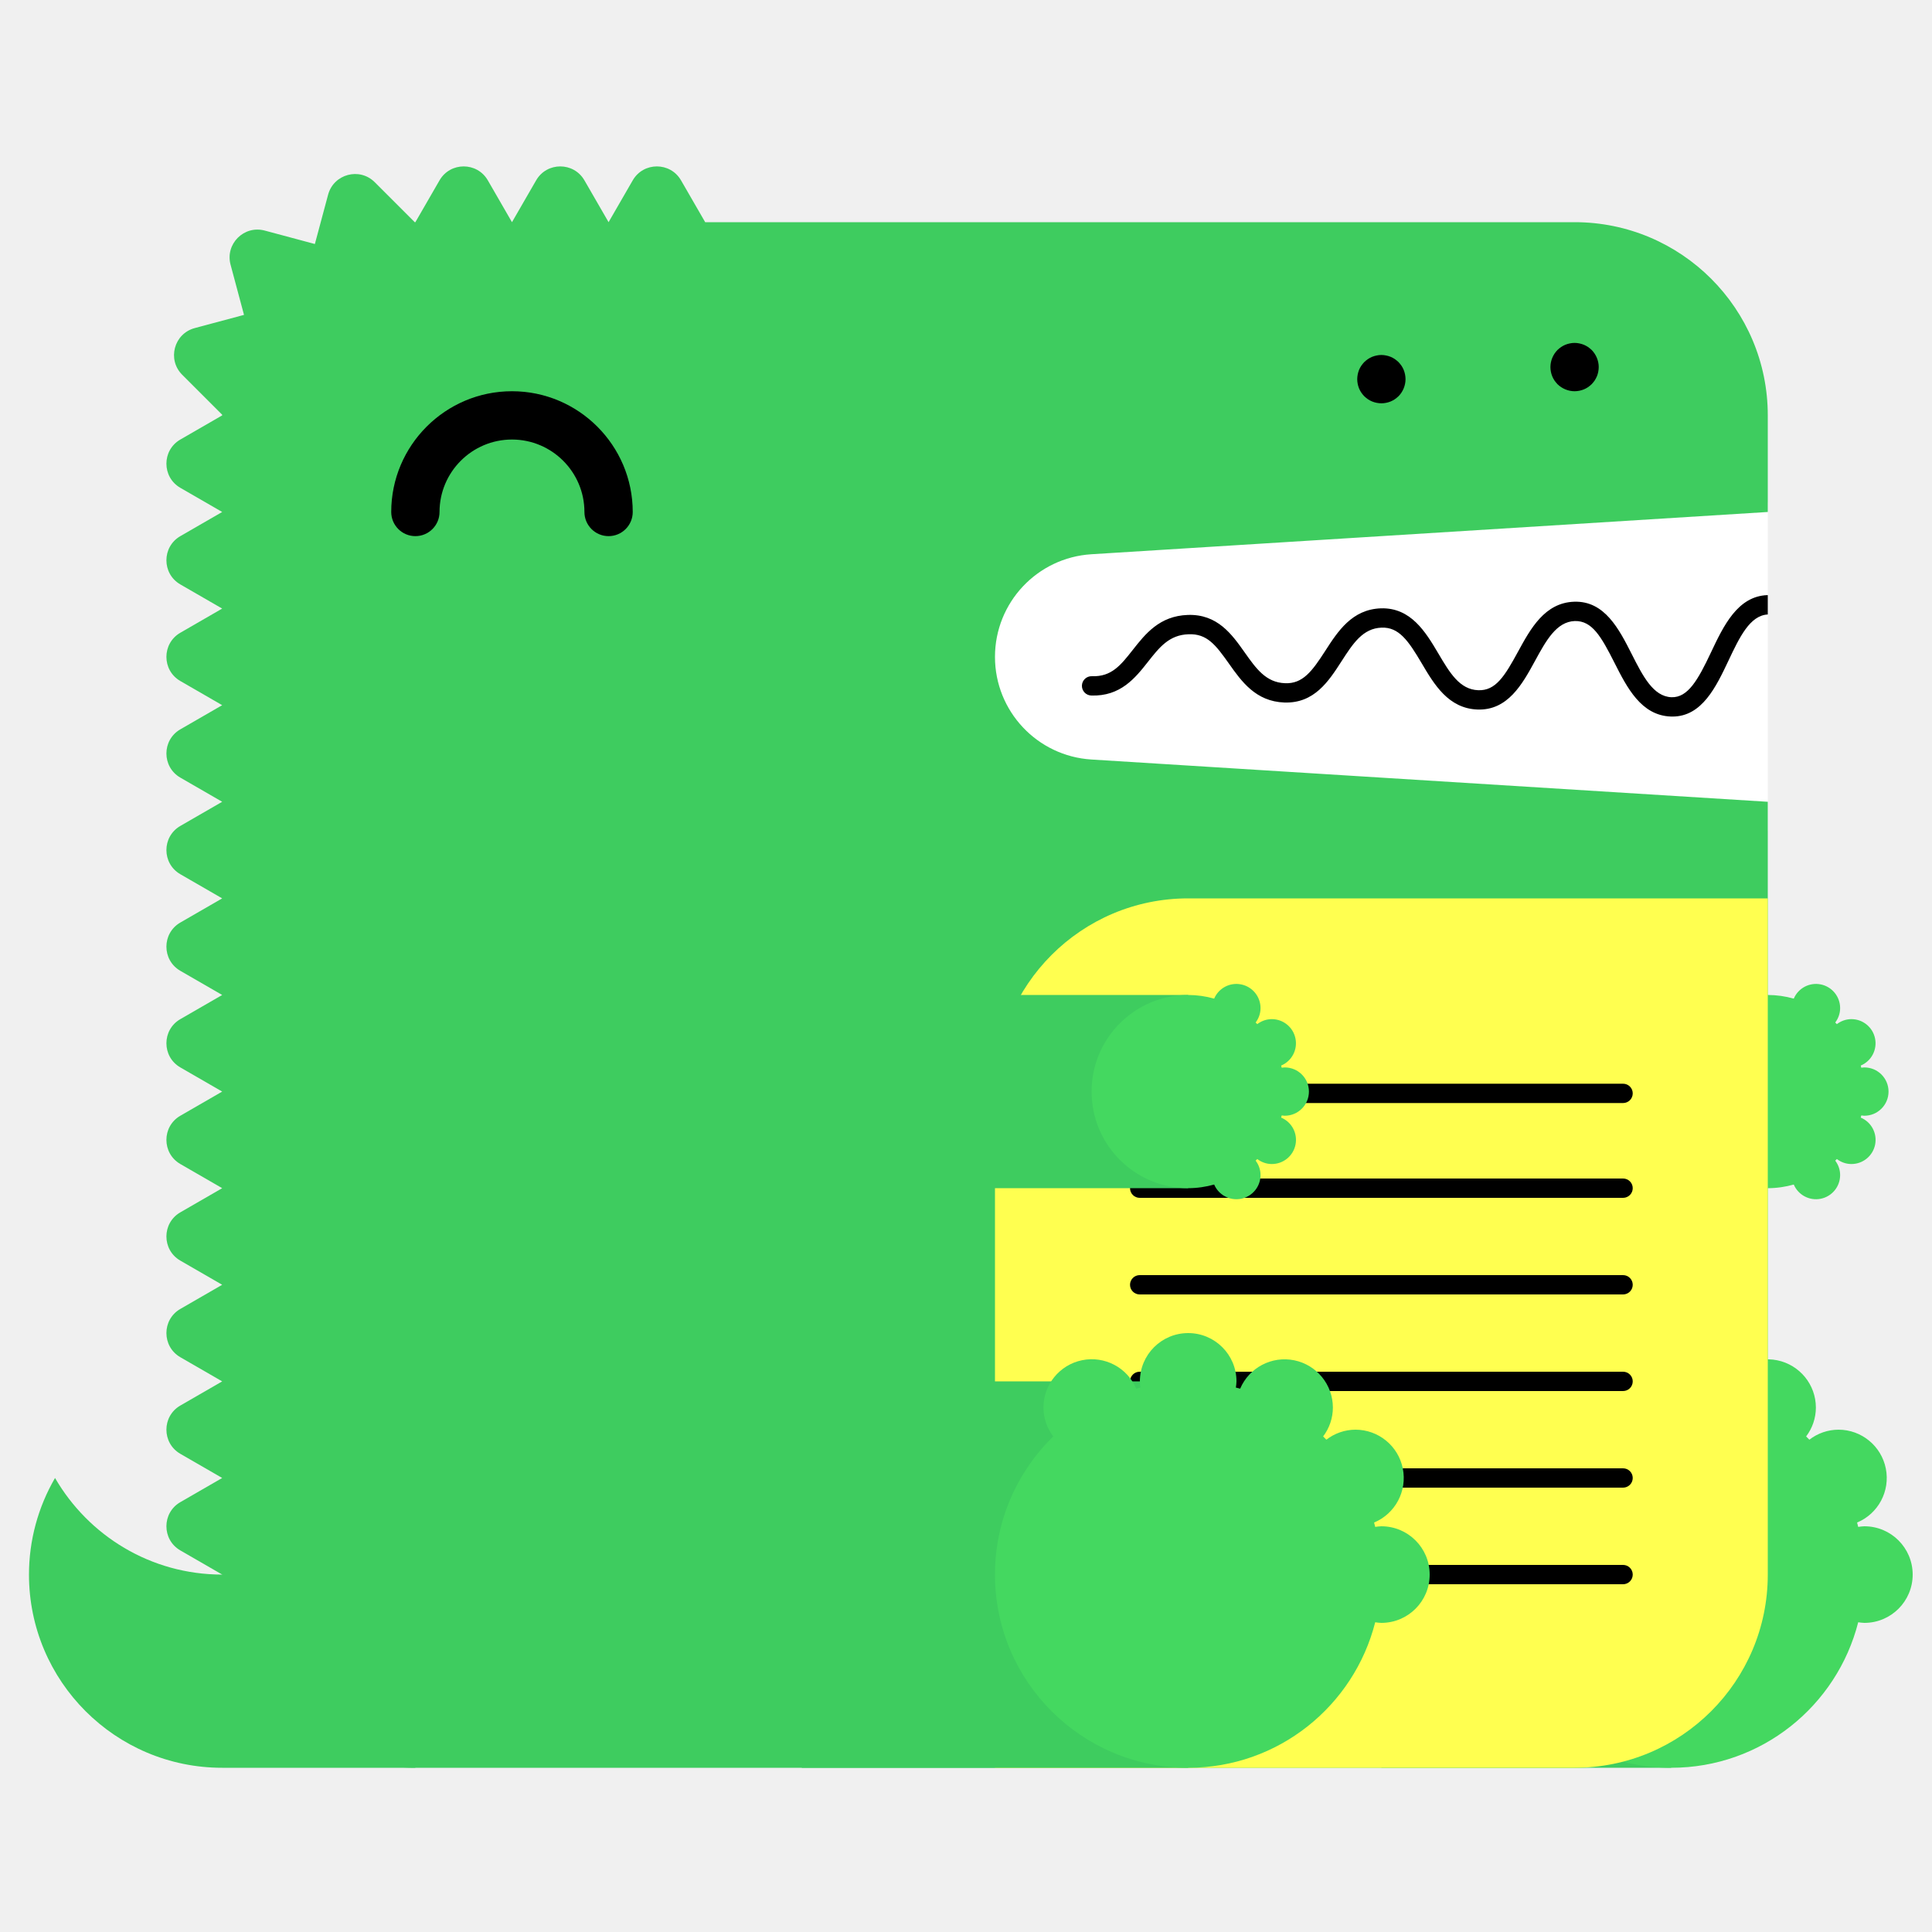
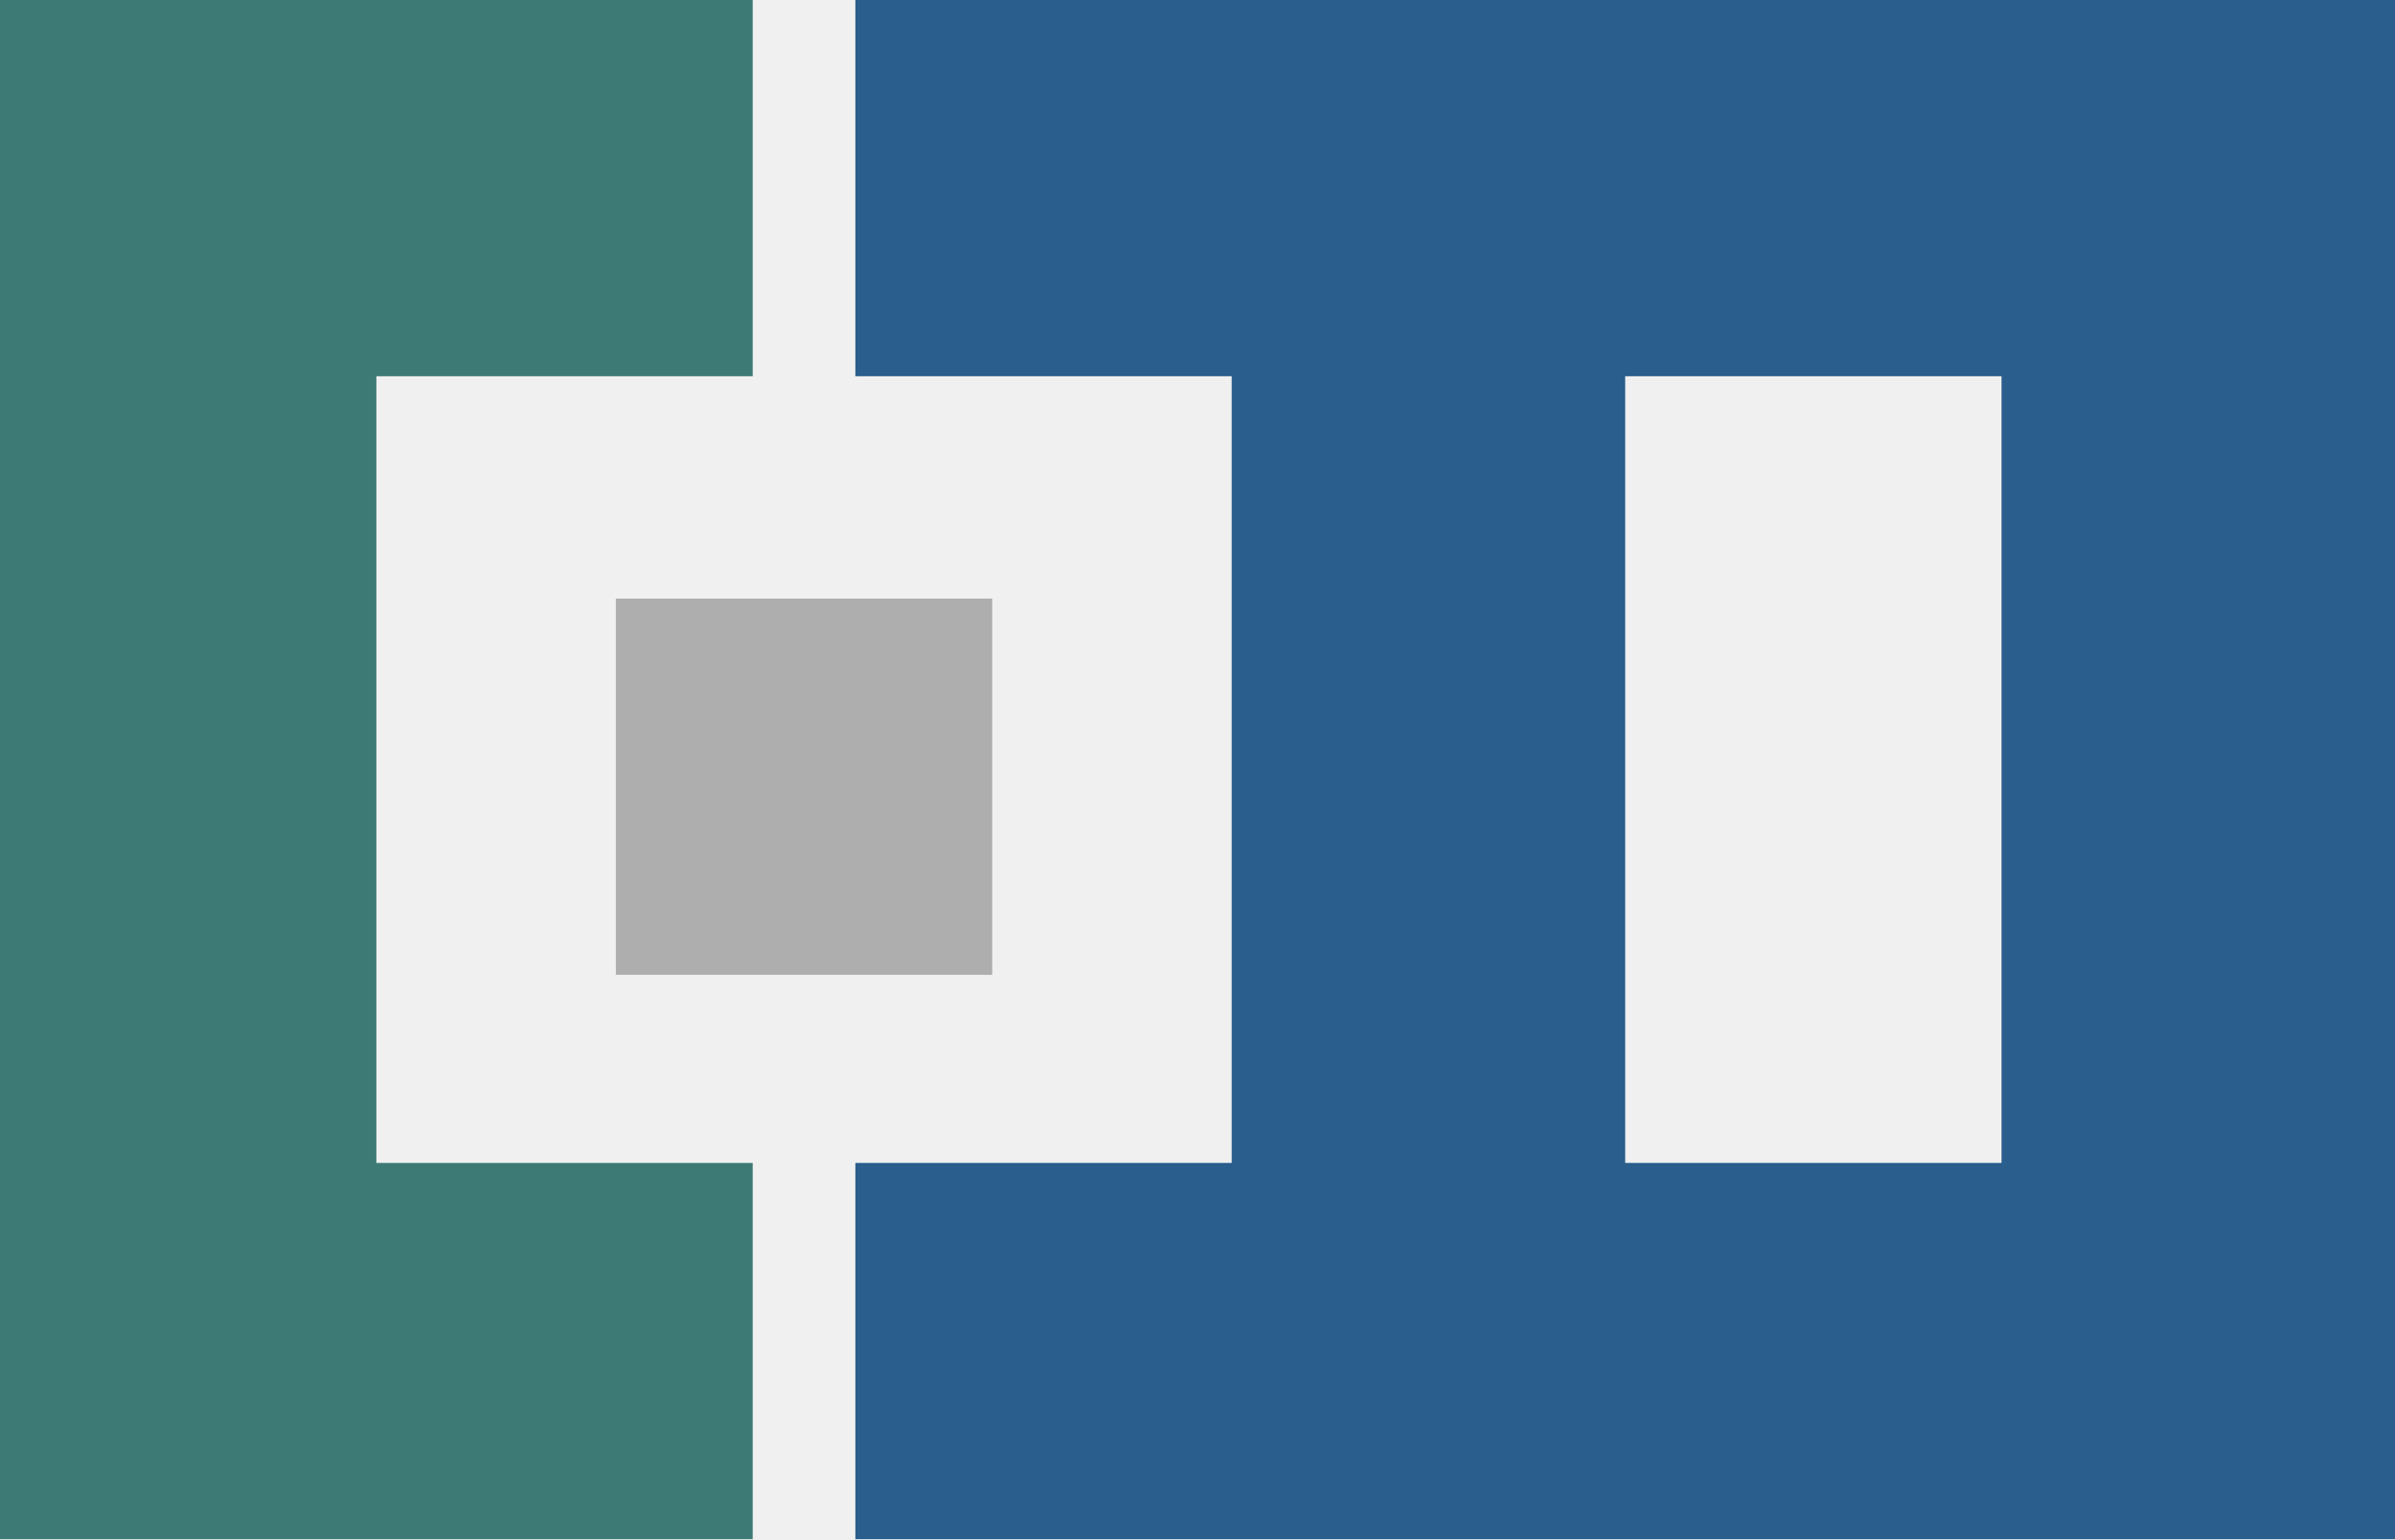
- <svg xmlns="http://www.w3.org/2000/svg" width="200" height="200" viewBox="0 0 200 200">
-   <g fill="none" fill-rule="evenodd">
-     <path fill="#FFF" d="M99 52h84v34H99z" />
-     <path d="M23 163c-7.398 0-13.843-4.027-17.303-10A19.886 19.886 0 0 0 3 163c0 11.046 8.954 20 20 20h20v-20H23z" fill="#3ECC5F" />
-     <path d="M112.98 57.376L183 53V43c0-11.046-8.954-20-20-20H73l-2.5-4.33c-1.112-1.925-3.889-1.925-5 0L63 23l-2.5-4.33c-1.111-1.925-3.889-1.925-5 0L53 23l-2.5-4.33c-1.111-1.925-3.889-1.925-5 0L43 23c-.022 0-.042.003-.065.003l-4.142-4.141c-1.57-1.571-4.252-.853-4.828 1.294l-1.369 5.104-5.192-1.392c-2.148-.575-4.111 1.389-3.535 3.536l1.39 5.193-5.102 1.367c-2.148.576-2.867 3.259-1.296 4.83l4.142 4.142c0 .021-.003.042-.003.064l-4.33 2.5c-1.925 1.111-1.925 3.889 0 5L23 53l-4.33 2.5c-1.925 1.111-1.925 3.889 0 5L23 63l-4.33 2.5c-1.925 1.111-1.925 3.889 0 5L23 73l-4.33 2.5c-1.925 1.111-1.925 3.889 0 5L23 83l-4.33 2.5c-1.925 1.111-1.925 3.889 0 5L23 93l-4.33 2.5c-1.925 1.111-1.925 3.889 0 5L23 103l-4.33 2.5c-1.925 1.111-1.925 3.889 0 5L23 113l-4.33 2.5c-1.925 1.111-1.925 3.889 0 5L23 123l-4.33 2.5c-1.925 1.111-1.925 3.889 0 5L23 133l-4.33 2.5c-1.925 1.111-1.925 3.889 0 5L23 143l-4.33 2.5c-1.925 1.111-1.925 3.889 0 5L23 153l-4.33 2.5c-1.925 1.111-1.925 3.889 0 5L23 163c0 11.046 8.954 20 20 20h120c11.046 0 20-8.954 20-20V83l-70.02-4.376A10.645 10.645 0 0 1 103 68c0-5.621 4.37-10.273 9.98-10.624" fill="#3ECC5F" />
-     <path fill="#3ECC5F" d="M143 183h30v-40h-30z" />
-     <path d="M193 158c-.219 0-.428.037-.639.064-.038-.15-.074-.301-.116-.451A5 5 0 0 0 190.32 148a4.96 4.96 0 0 0-3.016 1.036 26.531 26.531 0 0 0-.335-.336 4.955 4.955 0 0 0 1.011-2.987 5 5 0 0 0-9.599-1.959c-.148-.042-.297-.077-.445-.115.027-.211.064-.42.064-.639a5 5 0 0 0-5-5 5 5 0 0 0-5 5c0 .219.037.428.064.639-.148.038-.297.073-.445.115a4.998 4.998 0 0 0-9.599 1.959c0 1.125.384 2.151 1.011 2.987-3.717 3.632-6.031 8.693-6.031 14.3 0 11.046 8.954 20 20 20 9.339 0 17.16-6.41 19.361-15.064.211.027.42.064.639.064a5 5 0 0 0 5-5 5 5 0 0 0-5-5" fill="#44D860" />
-     <path fill="#3ECC5F" d="M153 123h30v-20h-30z" />
-     <path d="M193 115.5a2.5 2.5 0 1 0 0-5c-.109 0-.214.019-.319.032-.02-.075-.037-.15-.058-.225a2.501 2.501 0 0 0-.963-4.807c-.569 0-1.088.197-1.508.518a6.653 6.653 0 0 0-.168-.168c.314-.417.506-.931.506-1.494a2.5 2.5 0 0 0-4.8-.979A9.987 9.987 0 0 0 183 103c-5.522 0-10 4.478-10 10s4.478 10 10 10c.934 0 1.833-.138 2.69-.377a2.5 2.5 0 0 0 4.8-.979c0-.563-.192-1.077-.506-1.494.057-.055.113-.111.168-.168.42.321.939.518 1.508.518a2.5 2.5 0 0 0 .963-4.807c.021-.074.038-.15.058-.225.105.013.21.032.319.032" fill="#44D860" />
-     <path d="M63 55.5a2.5 2.5 0 0 1-2.5-2.5c0-4.136-3.364-7.5-7.5-7.5s-7.5 3.364-7.5 7.5a2.5 2.5 0 1 1-5 0c0-6.893 5.607-12.5 12.5-12.5S65.5 46.107 65.5 53a2.5 2.5 0 0 1-2.5 2.5" fill="#000" />
-     <path d="M103 183h60c11.046 0 20-8.954 20-20V93h-60c-11.046 0-20 8.954-20 20v70z" fill="#FFFF50" />
-     <path d="M168.02 124h-50.04a1 1 0 1 1 0-2h50.04a1 1 0 1 1 0 2m0 20h-50.04a1 1 0 1 1 0-2h50.04a1 1 0 1 1 0 2m0 20h-50.04a1 1 0 1 1 0-2h50.04a1 1 0 1 1 0 2m0-49.814h-50.04a1 1 0 1 1 0-2h50.04a1 1 0 1 1 0 2m0 19.814h-50.04a1 1 0 1 1 0-2h50.04a1 1 0 1 1 0 2m0 20h-50.04a1 1 0 1 1 0-2h50.04a1 1 0 1 1 0 2M183 61.611c-.012 0-.022-.006-.034-.005-3.09.105-4.552 3.196-5.842 5.923-1.346 2.85-2.387 4.703-4.093 4.647-1.889-.068-2.969-2.202-4.113-4.46-1.314-2.594-2.814-5.536-5.963-5.426-3.046.104-4.513 2.794-5.807 5.167-1.377 2.528-2.314 4.065-4.121 3.994-1.927-.07-2.951-1.805-4.136-3.813-1.321-2.236-2.848-4.75-5.936-4.664-2.994.103-4.465 2.385-5.763 4.4-1.373 2.13-2.335 3.428-4.165 3.351-1.973-.07-2.992-1.51-4.171-3.177-1.324-1.873-2.816-3.993-5.895-3.89-2.928.1-4.399 1.97-5.696 3.618-1.232 1.564-2.194 2.802-4.229 2.724a1 1 0 0 0-.072 2c3.017.101 4.545-1.8 5.872-3.487 1.177-1.496 2.193-2.787 4.193-2.855 1.926-.082 2.829 1.115 4.195 3.045 1.297 1.834 2.769 3.914 5.731 4.021 3.103.104 4.596-2.215 5.918-4.267 1.182-1.834 2.202-3.417 4.15-3.484 1.793-.067 2.769 1.35 4.145 3.681 1.297 2.197 2.766 4.686 5.787 4.796 3.125.108 4.634-2.62 5.949-5.035 1.139-2.088 2.214-4.06 4.119-4.126 1.793-.042 2.728 1.595 4.111 4.33 1.292 2.553 2.757 5.445 5.825 5.556l.169.003c3.064 0 4.518-3.075 5.805-5.794 1.139-2.41 2.217-4.68 4.067-4.773v-2z" fill="#000" />
-     <path fill="#3ECC5F" d="M83 183h40v-40H83z" />
-     <path d="M143 158c-.219 0-.428.037-.639.064-.038-.15-.074-.301-.116-.451A5 5 0 0 0 140.32 148a4.96 4.96 0 0 0-3.016 1.036 26.531 26.531 0 0 0-.335-.336 4.955 4.955 0 0 0 1.011-2.987 5 5 0 0 0-9.599-1.959c-.148-.042-.297-.077-.445-.115.027-.211.064-.42.064-.639a5 5 0 0 0-5-5 5 5 0 0 0-5 5c0 .219.037.428.064.639-.148.038-.297.073-.445.115a4.998 4.998 0 0 0-9.599 1.959c0 1.125.384 2.151 1.011 2.987-3.717 3.632-6.031 8.693-6.031 14.3 0 11.046 8.954 20 20 20 9.339 0 17.16-6.41 19.361-15.064.211.027.42.064.639.064a5 5 0 0 0 5-5 5 5 0 0 0-5-5" fill="#44D860" />
-     <path fill="#3ECC5F" d="M83 123h40v-20H83z" />
-     <path d="M133 115.5a2.5 2.5 0 1 0 0-5c-.109 0-.214.019-.319.032-.02-.075-.037-.15-.058-.225a2.501 2.501 0 0 0-.963-4.807c-.569 0-1.088.197-1.508.518a6.653 6.653 0 0 0-.168-.168c.314-.417.506-.931.506-1.494a2.5 2.5 0 0 0-4.8-.979A9.987 9.987 0 0 0 123 103c-5.522 0-10 4.478-10 10s4.478 10 10 10c.934 0 1.833-.138 2.69-.377a2.5 2.5 0 0 0 4.8-.979c0-.563-.192-1.077-.506-1.494.057-.055.113-.111.168-.168.42.321.939.518 1.508.518a2.5 2.5 0 0 0 .963-4.807c.021-.074.038-.15.058-.225.105.013.21.032.319.032" fill="#44D860" />
-     <path d="M143 41.75c-.16 0-.33-.02-.49-.05a2.52 2.52 0 0 1-.47-.14c-.15-.06-.29-.14-.431-.23-.13-.09-.259-.2-.38-.31-.109-.12-.219-.24-.309-.38s-.17-.28-.231-.43a2.619 2.619 0 0 1-.189-.96c0-.16.02-.33.05-.49.03-.16.08-.31.139-.47.061-.15.141-.29.231-.43.09-.13.2-.26.309-.38.121-.11.25-.22.38-.31.141-.09.281-.17.431-.23.149-.06.31-.11.47-.14.32-.07.65-.07.98 0 .159.03.32.08.47.14.149.06.29.14.43.23.13.09.259.2.38.31.11.12.22.25.31.38.09.14.17.28.23.43.06.16.11.31.14.47.029.16.05.33.05.49 0 .66-.271 1.31-.73 1.77-.121.11-.25.22-.38.31-.14.09-.281.17-.43.23a2.565 2.565 0 0 1-.96.19m20-1.25c-.66 0-1.3-.27-1.771-.73a3.802 3.802 0 0 1-.309-.38c-.09-.14-.17-.28-.231-.43a2.619 2.619 0 0 1-.189-.96c0-.66.27-1.3.729-1.77.121-.11.25-.22.38-.31.141-.09.281-.17.431-.23.149-.06.31-.11.47-.14.32-.07.66-.07.98 0 .159.03.32.08.47.14.149.06.29.14.43.23.13.09.259.2.38.31.459.47.73 1.11.73 1.77 0 .16-.021.33-.05.49-.03.16-.08.32-.14.47-.07.15-.14.29-.23.43-.09.13-.2.26-.31.38-.121.11-.25.22-.38.31-.14.09-.281.17-.43.23a2.565 2.565 0 0 1-.96.19" fill="#000" />
-   </g>
+ <svg xmlns="http://www.w3.org/2000/svg" version="1.1" viewBox="0 0 140 90">
+   <path d="m0 0v90h44v-22h-22v-46h22v-22z" fill="#3e7a75" />
+   <path d="m50 0v22h22v46h-22v22h90v-90zm45 22h22v46h-22z" fill="#295e8d" fill-rule="evenodd" />
+   <path d="m36 35h22v22h-22z" fill="#aeaeae" />
</svg>
